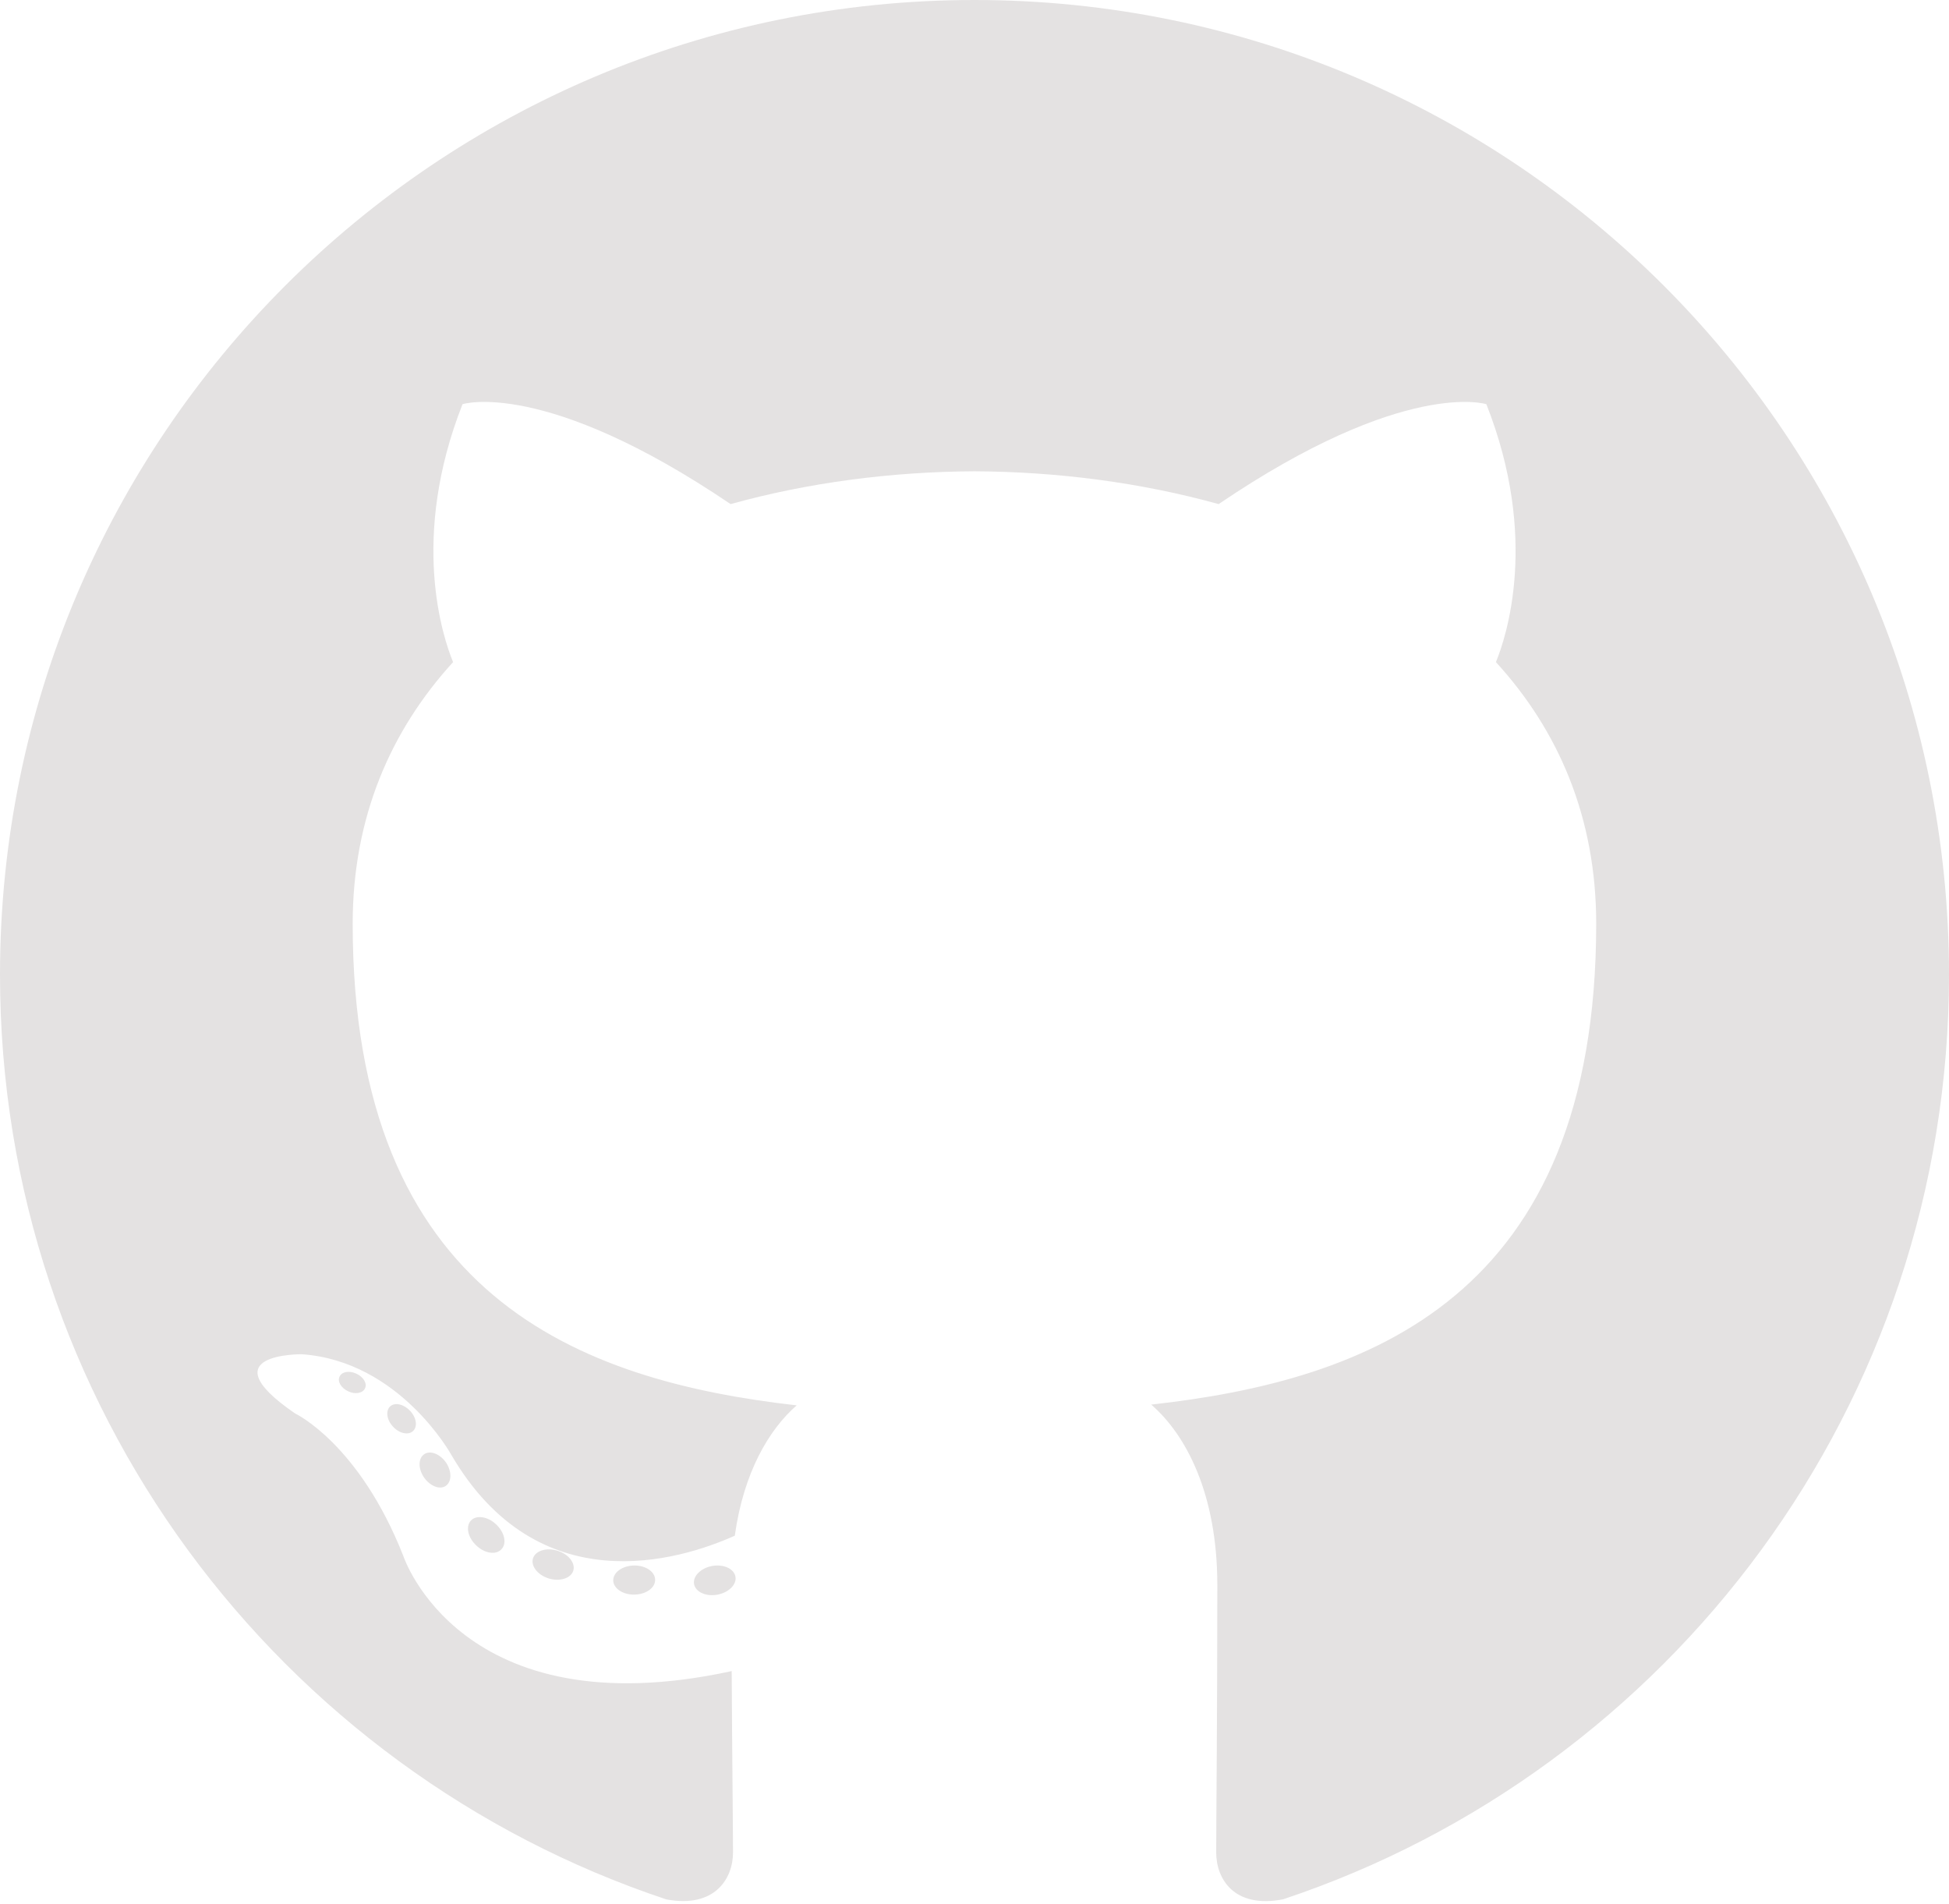
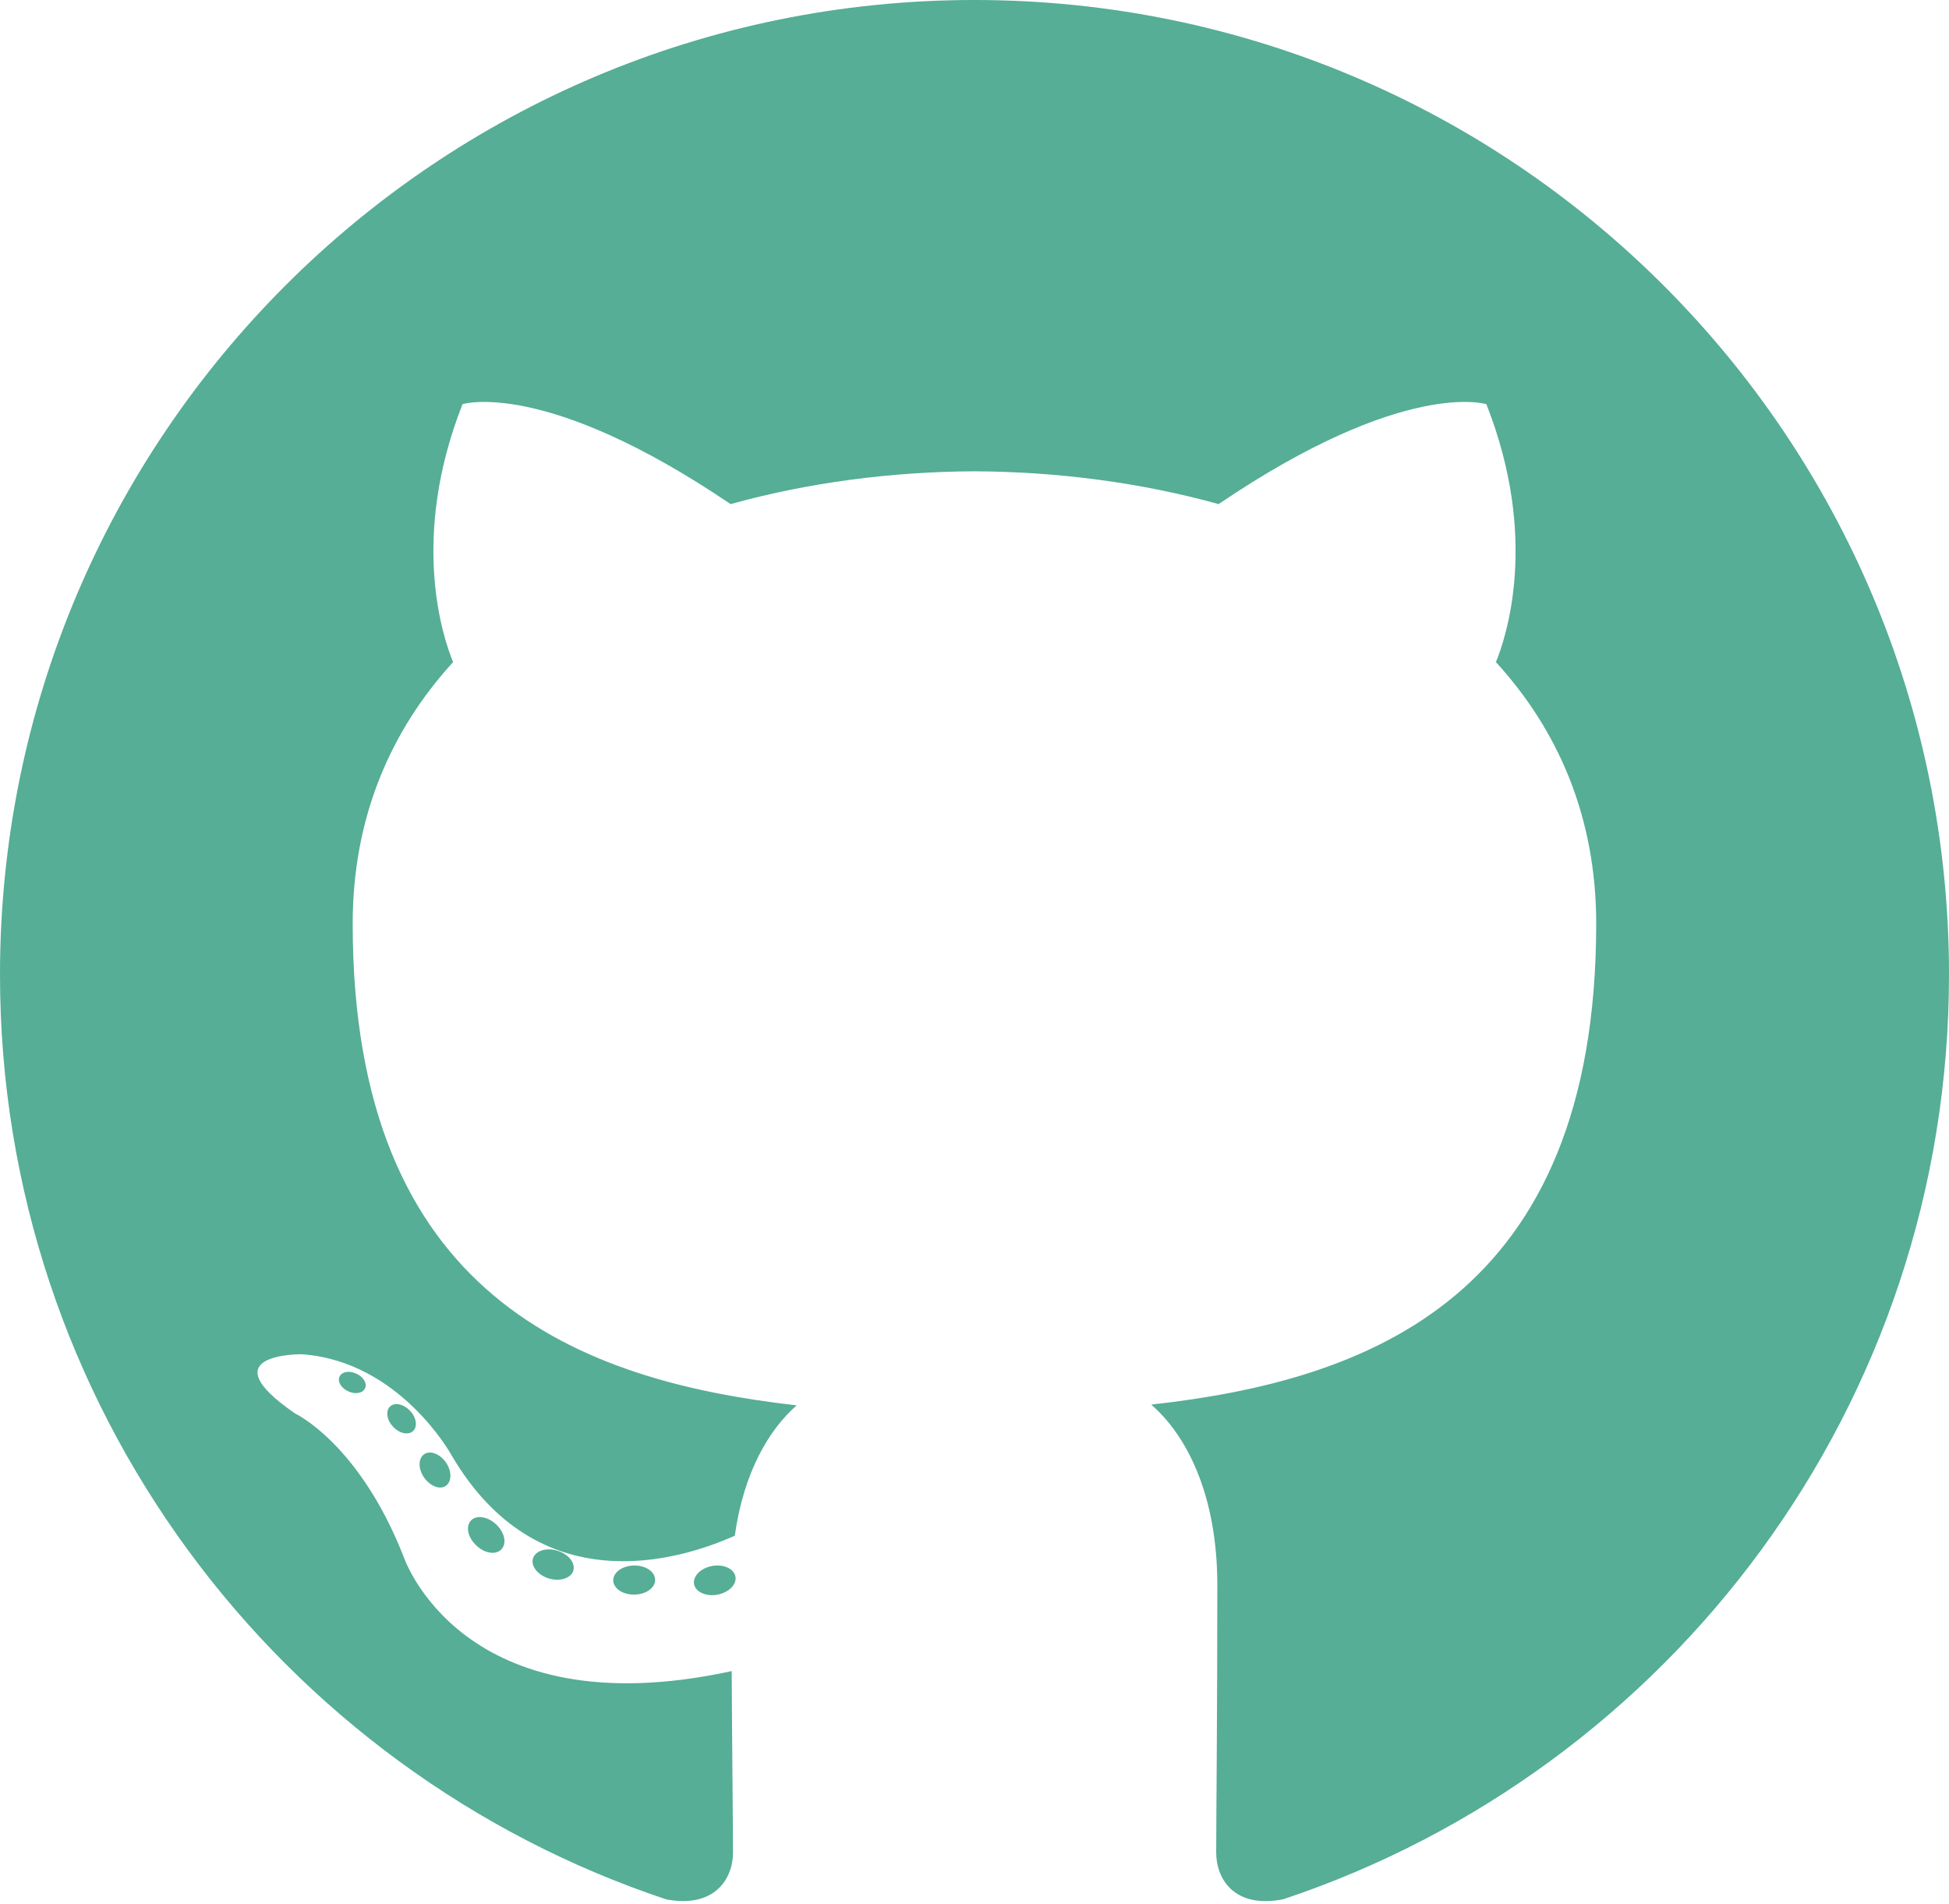
<svg xmlns="http://www.w3.org/2000/svg" width="256px" height="250px" viewBox="0 0 256 250" version="1.1" preserveAspectRatio="xMidYMid">
  <g>
-     <path d="M128.001,0 C57.317,0 0,57.307 0,128.001 C0,184.555 36.676,232.536 87.535,249.461 C93.932,250.646 96.281,246.684 96.281,243.303 C96.281,240.251 96.162,230.168 96.107,219.472 C60.497,227.215 52.983,204.37 52.983,204.37 C47.16,189.575 38.77,185.641 38.77,185.641 C27.157,177.696 39.646,177.859 39.646,177.859 C52.499,178.762 59.267,191.05 59.267,191.05 C70.684,210.618 89.212,204.961 96.516,201.69 C97.665,193.418 100.982,187.771 104.643,184.574 C76.212,181.338 46.325,170.362 46.325,121.316 C46.325,107.341 51.325,95.922 59.513,86.958 C58.184,83.734 53.803,70.716 60.753,53.084 C60.753,53.084 71.502,49.644 95.963,66.205 C106.173,63.369 117.123,61.947 128.001,61.898 C138.879,61.947 149.838,63.369 160.067,66.205 C184.498,49.644 195.232,53.084 195.232,53.084 C202.199,70.716 197.816,83.734 196.487,86.958 C204.694,95.922 209.66,107.341 209.66,121.316 C209.66,170.479 179.716,181.304 151.213,184.473 C155.804,188.445 159.895,196.235 159.895,208.177 C159.895,225.303 159.747,239.087 159.747,243.303 C159.747,246.71 162.051,250.701 168.539,249.444 C219.37,232.5 256,184.536 256,128.001 C256,57.307 198.691,0 128.001,0 Z M47.941,182.34 C47.659,182.976 46.658,183.167 45.747,182.73 C44.818,182.313 44.297,181.446 44.598,180.808 C44.873,180.153 45.876,179.97 46.802,180.409 C47.733,180.827 48.263,181.702 47.941,182.34 Z M54.237,187.958 C53.626,188.524 52.433,188.261 51.623,187.367 C50.786,186.475 50.629,185.281 51.248,184.707 C51.878,184.141 53.035,184.406 53.874,185.298 C54.712,186.201 54.875,187.386 54.237,187.958 Z M58.556,195.146 C57.772,195.691 56.49,195.18 55.697,194.042 C54.913,192.904 54.913,191.539 55.714,190.992 C56.509,190.445 57.772,190.937 58.575,192.067 C59.357,193.224 59.357,194.589 58.556,195.146 Z M65.861,203.471 C65.16,204.245 63.665,204.037 62.572,202.982 C61.452,201.949 61.141,200.485 61.845,199.711 C62.555,198.935 64.058,199.153 65.16,200.201 C66.27,201.231 66.61,202.706 65.861,203.471 Z M75.303,206.282 C74.993,207.284 73.554,207.74 72.104,207.314 C70.656,206.875 69.709,205.701 70.001,204.688 C70.302,203.679 71.748,203.204 73.208,203.66 C74.654,204.096 75.604,205.262 75.303,206.282 Z M86.047,207.474 C86.083,208.529 84.854,209.405 83.332,209.424 C81.801,209.458 80.563,208.603 80.546,207.565 C80.546,206.499 81.748,205.632 83.279,205.606 C84.801,205.577 86.047,206.424 86.047,207.474 Z M96.602,207.069 C96.784,208.099 95.727,209.157 94.215,209.439 C92.73,209.71 91.354,209.074 91.165,208.053 C90.981,206.997 92.058,205.939 93.541,205.666 C95.055,205.403 96.409,206.022 96.602,207.069 Z" fill="#e4e2e2" />
+     <path d="M128.001,0 C57.317,0 0,57.307 0,128.001 C0,184.555 36.676,232.536 87.535,249.461 C93.932,250.646 96.281,246.684 96.281,243.303 C96.281,240.251 96.162,230.168 96.107,219.472 C60.497,227.215 52.983,204.37 52.983,204.37 C47.16,189.575 38.77,185.641 38.77,185.641 C27.157,177.696 39.646,177.859 39.646,177.859 C52.499,178.762 59.267,191.05 59.267,191.05 C70.684,210.618 89.212,204.961 96.516,201.69 C97.665,193.418 100.982,187.771 104.643,184.574 C76.212,181.338 46.325,170.362 46.325,121.316 C46.325,107.341 51.325,95.922 59.513,86.958 C58.184,83.734 53.803,70.716 60.753,53.084 C60.753,53.084 71.502,49.644 95.963,66.205 C106.173,63.369 117.123,61.947 128.001,61.898 C138.879,61.947 149.838,63.369 160.067,66.205 C184.498,49.644 195.232,53.084 195.232,53.084 C202.199,70.716 197.816,83.734 196.487,86.958 C204.694,95.922 209.66,107.341 209.66,121.316 C209.66,170.479 179.716,181.304 151.213,184.473 C155.804,188.445 159.895,196.235 159.895,208.177 C159.895,225.303 159.747,239.087 159.747,243.303 C159.747,246.71 162.051,250.701 168.539,249.444 C219.37,232.5 256,184.536 256,128.001 C256,57.307 198.691,0 128.001,0 Z M47.941,182.34 C47.659,182.976 46.658,183.167 45.747,182.73 C44.818,182.313 44.297,181.446 44.598,180.808 C44.873,180.153 45.876,179.97 46.802,180.409 C47.733,180.827 48.263,181.702 47.941,182.34 Z M54.237,187.958 C53.626,188.524 52.433,188.261 51.623,187.367 C50.786,186.475 50.629,185.281 51.248,184.707 C51.878,184.141 53.035,184.406 53.874,185.298 C54.712,186.201 54.875,187.386 54.237,187.958 Z M58.556,195.146 C57.772,195.691 56.49,195.18 55.697,194.042 C54.913,192.904 54.913,191.539 55.714,190.992 C56.509,190.445 57.772,190.937 58.575,192.067 C59.357,193.224 59.357,194.589 58.556,195.146 Z M65.861,203.471 C65.16,204.245 63.665,204.037 62.572,202.982 C61.452,201.949 61.141,200.485 61.845,199.711 C62.555,198.935 64.058,199.153 65.16,200.201 C66.27,201.231 66.61,202.706 65.861,203.471 Z M75.303,206.282 C74.993,207.284 73.554,207.74 72.104,207.314 C70.656,206.875 69.709,205.701 70.001,204.688 C70.302,203.679 71.748,203.204 73.208,203.66 C74.654,204.096 75.604,205.262 75.303,206.282 Z M86.047,207.474 C86.083,208.529 84.854,209.405 83.332,209.424 C81.801,209.458 80.563,208.603 80.546,207.565 C80.546,206.499 81.748,205.632 83.279,205.606 C84.801,205.577 86.047,206.424 86.047,207.474 Z M96.602,207.069 C96.784,208.099 95.727,209.157 94.215,209.439 C92.73,209.71 91.354,209.074 91.165,208.053 C90.981,206.997 92.058,205.939 93.541,205.666 C95.055,205.403 96.409,206.022 96.602,207.069 Z" fill="#55AE95" />
  </g>
</svg>
